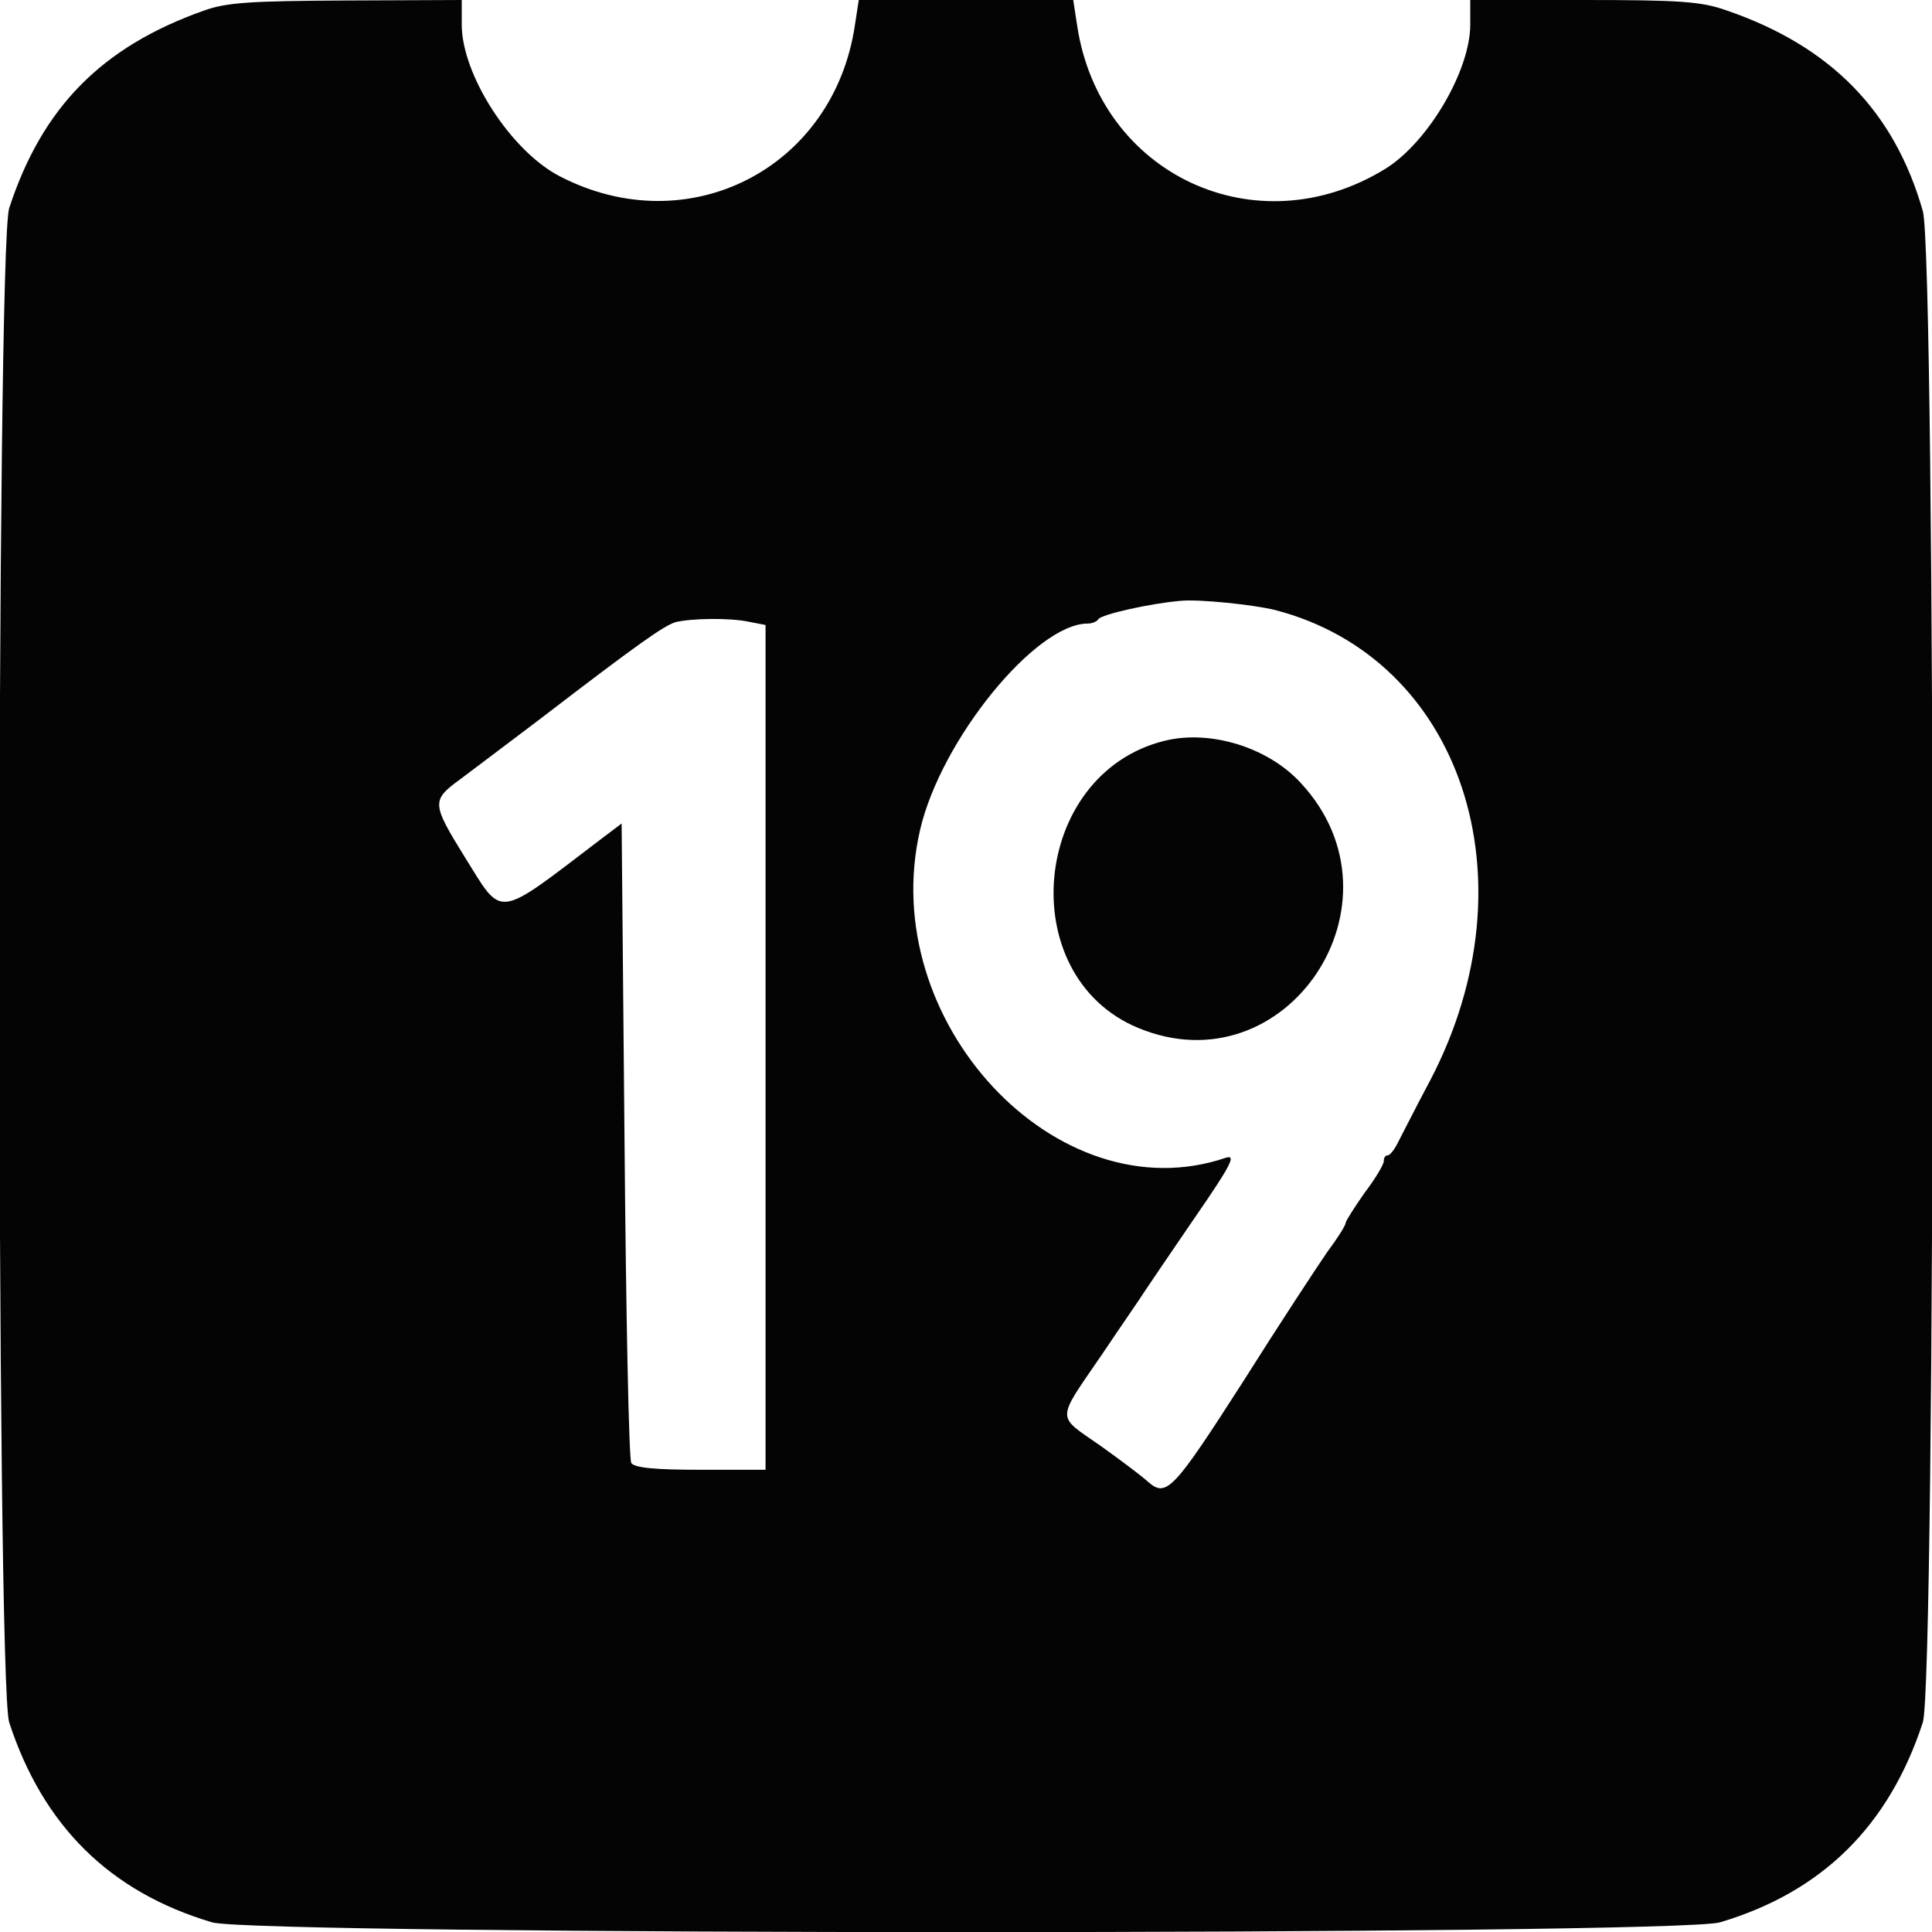
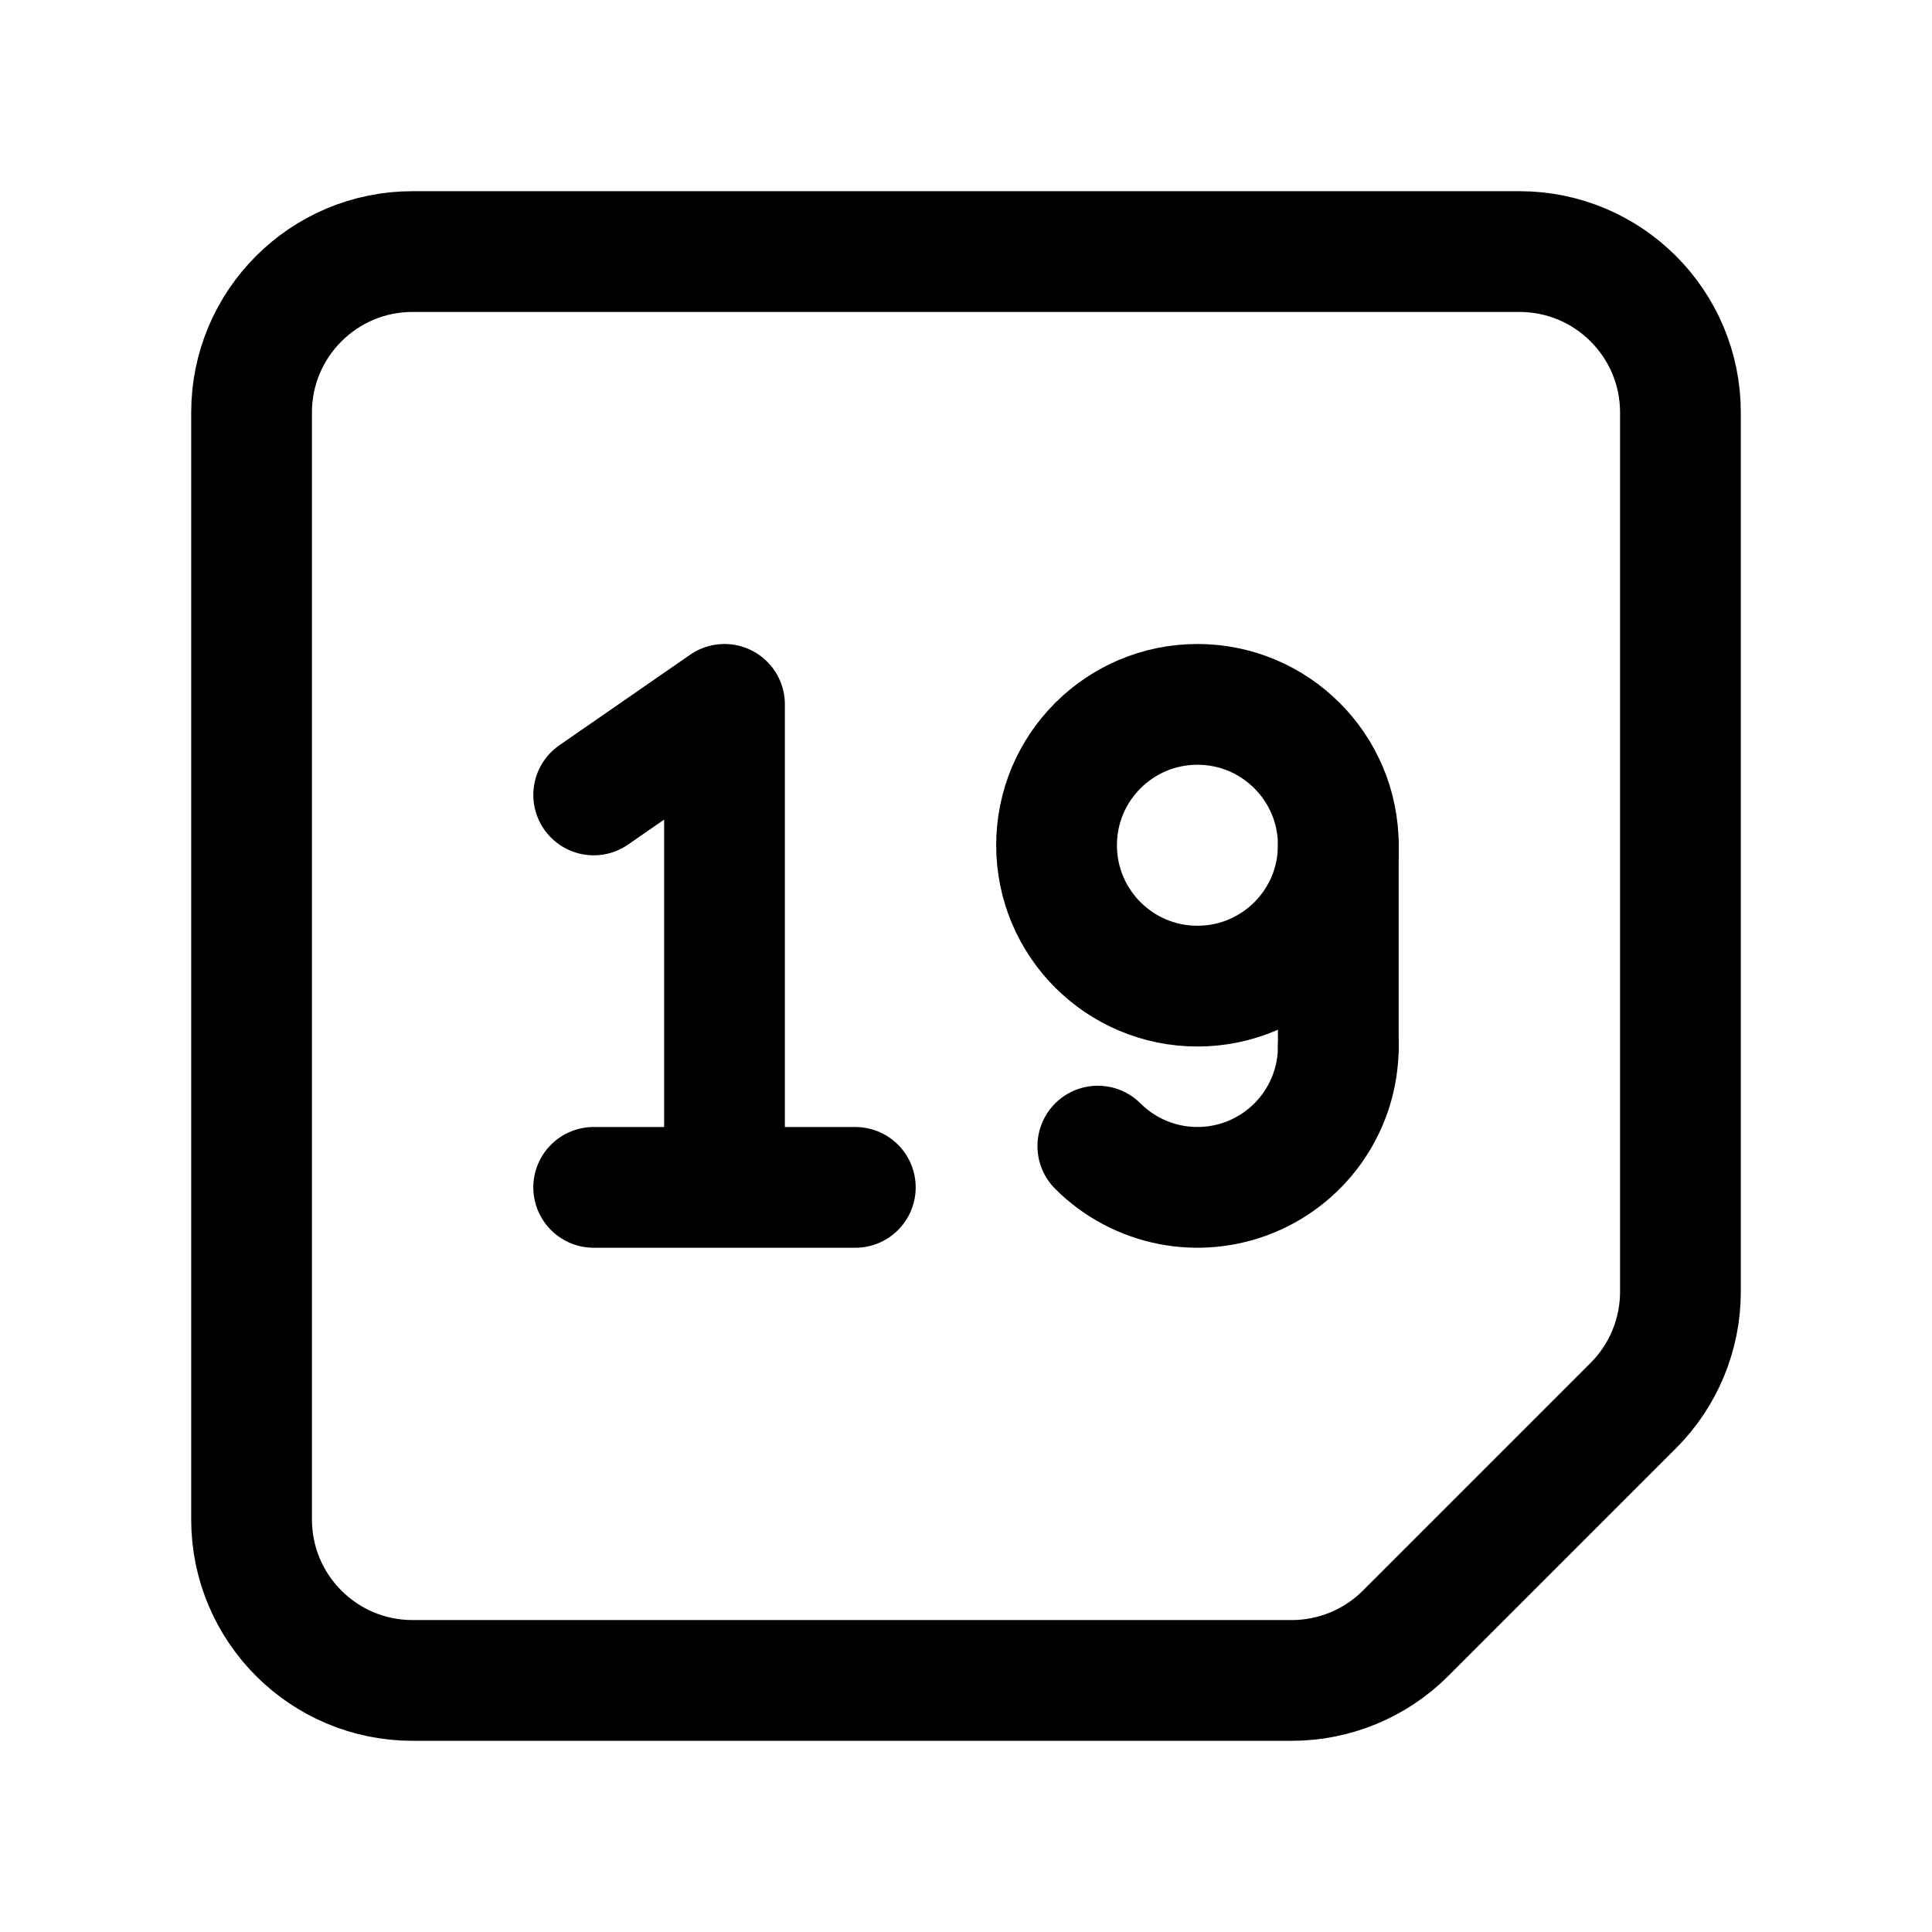
- <svg xmlns="http://www.w3.org/2000/svg" version="1.2" viewBox="0 0 400 400" width="24" height="24">
-   <style>
- 		.s0 { fill: #040404 } 
- 	</style>
-   <g id="svgg">
-     <path id="path0" fill-rule="evenodd" class="s0" d="m71.7 0.1l23.9-0.1v5.1c0 10.4 10.2 26.2 20.3 31.4 26.6 13.8 56.7-1.6 61.1-31.3l0.8-5.2h44.4l0.8 5.2c4.6 31 37.2 46.2 63.9 29.7 8.8-5.5 17.5-20.3 17.5-29.8v-5.1h23.4c19.9 0 24.4 0.3 29.5 2.1 21.7 7.4 34.9 20.9 40.8 41.6 2.7 9.4 2.7 304.6 0 312.9-7 21.4-20.8 35.1-42 41.4-9.2 2.7-303 2.7-312.2 0-21.2-6.3-35-20-42-41.4-2.7-8.4-2.7-305 0-313.5 6.8-20.8 19.1-33.4 40.3-40.9 4.7-1.7 9.6-2 29.5-2.1zm172.7 124.3c-6.1 0.5-16.4 2.8-17 3.8-0.3 0.5-1.3 0.9-2.2 0.9-10.8 0-30.4 24.1-34.7 42.7-9.2 39.5 28.3 79.8 63.3 67.9 2.2-0.7 1.1 1.5-6.5 12.5-5 7.3-9.6 14.1-10.2 15-0.6 1-4.7 6.9-9 13.3-9.5 13.9-9.5 12.4-0.3 18.8 4.2 3 8.6 6.3 9.9 7.5 3.8 3.3 5.2 1.8 19.7-20.8 7.5-11.9 15.4-23.9 17.4-26.8 2.1-2.8 3.8-5.5 3.8-6 0-0.4 1.8-3.2 3.9-6.2 2.2-2.9 4-5.9 4-6.6 0-0.7 0.3-1.2 0.8-1.2 0.5 0 1.4-1.2 2.1-2.6 0.7-1.3 3.7-7.3 6.8-13.1 21.6-41.5 6.4-87.2-32.2-97.2-4.4-1.1-15.9-2.3-19.6-1.9zm-104.5 4.4c-2.4 0.7-7.8 4.5-28 20-7.3 5.5-14.8 11.2-16.7 12.6-5.9 4.3-5.8 5 1 16 8 12.8 6.2 13.1 28-3.5l4.5-3.4 0.6 65.5c0.3 36 0.9 66.1 1.4 66.9 0.7 1 4.9 1.4 14.3 1.4h13.5v-174.9l-3.6-0.7c-3.9-0.8-11.6-0.7-15 0.1zm129.5 33.4c22.8 24.7-3.1 63.4-33.8 50.6-25.9-10.8-22.1-52.5 5.4-59.4 9.5-2.4 21.6 1.3 28.4 8.8z" />
-   </g>
+ <svg xmlns="http://www.w3.org/2000/svg" width="192" height="192" fill="none" viewBox="0 0 192 192">
+   <path stroke="#000" stroke-linecap="round" stroke-linejoin="round" stroke-width="12" d="M25 41c0-8.837 7.163-16 16-16h110c8.837 0 16 7.163 16 16v87.373a16 16 0 0 1-4.686 11.313l-22.628 22.628A16 16 0 0 1 128.373 167H41c-8.837 0-16-7.163-16-16zm47 29v48M59 79l13-9m-13 48h26m48-34v20" />
+   <circle cx="119" cy="84" r="14" stroke="#000" stroke-linecap="round" stroke-linejoin="round" stroke-width="12" />
+   <path stroke="#000" stroke-linecap="round" stroke-linejoin="round" stroke-width="12" d="M133 104a14 14 0 0 1-23.899 9.899" />
</svg>
